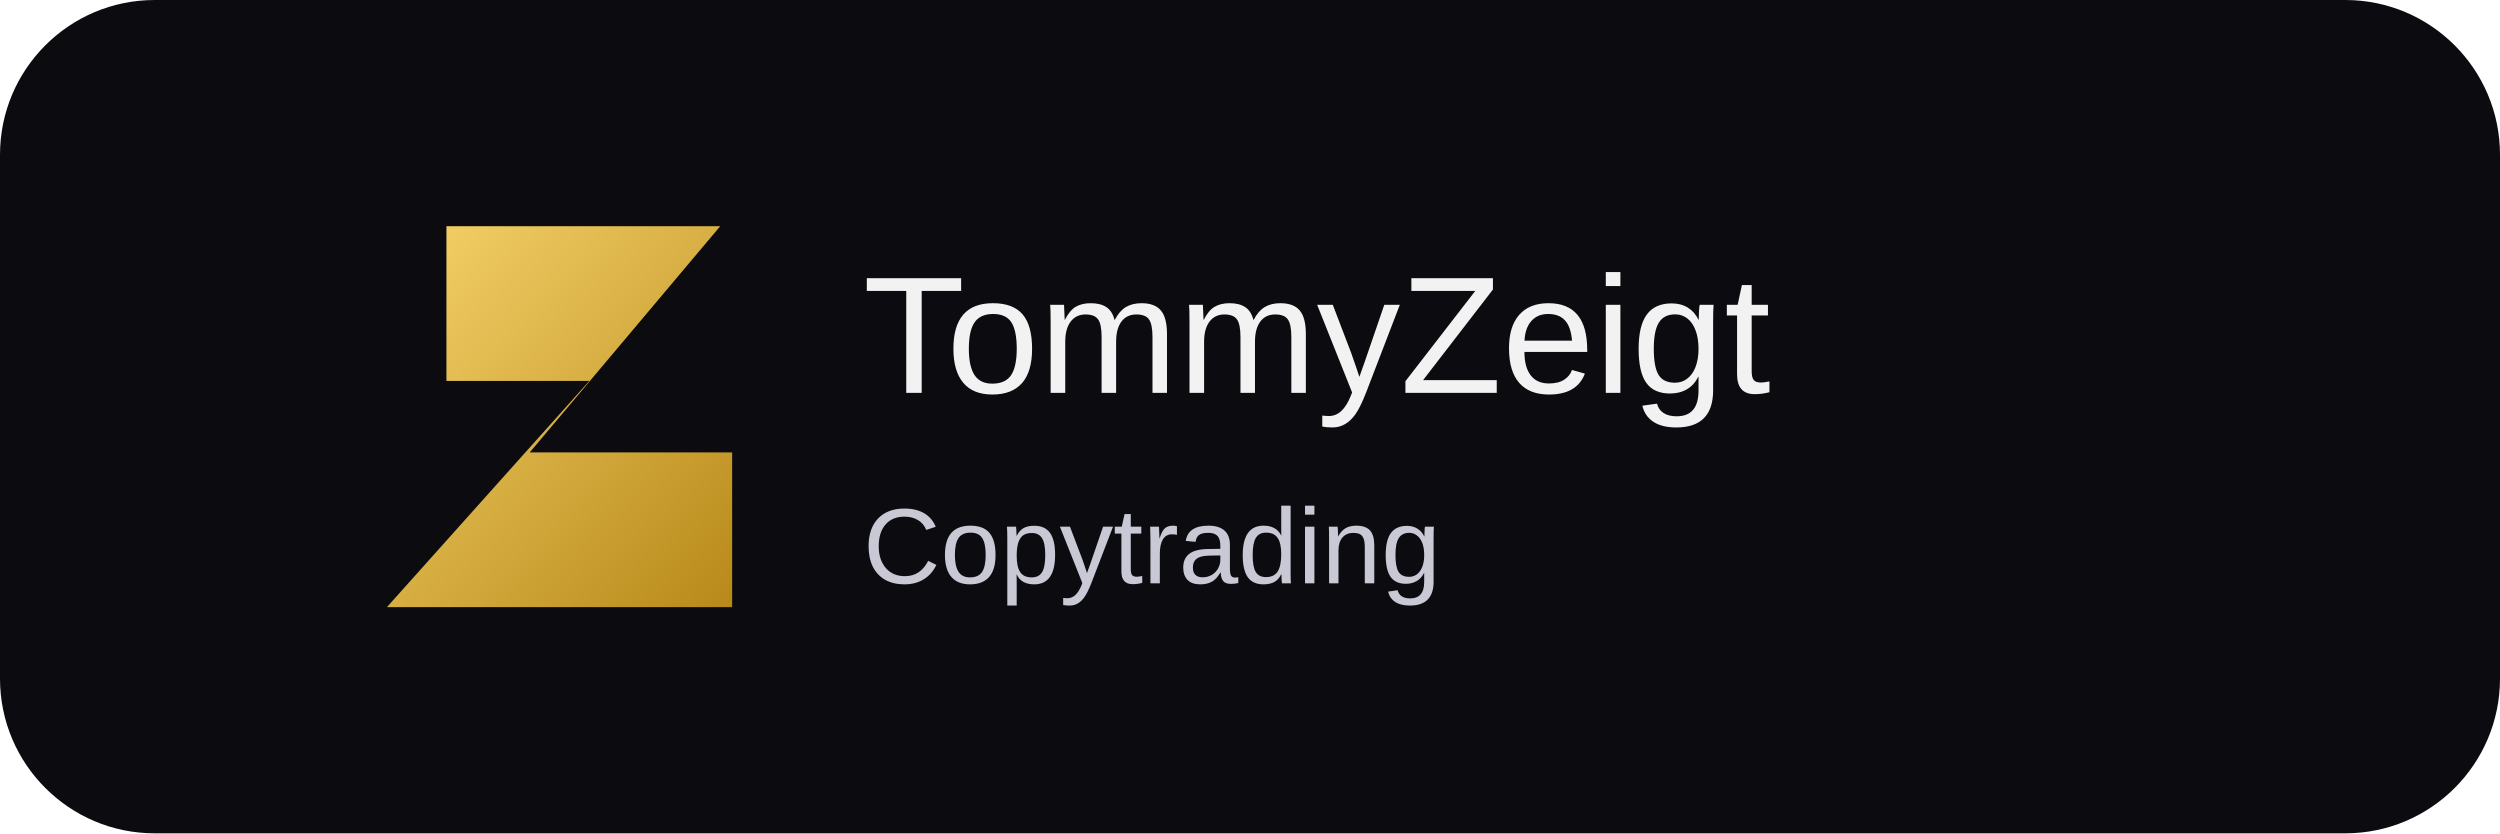
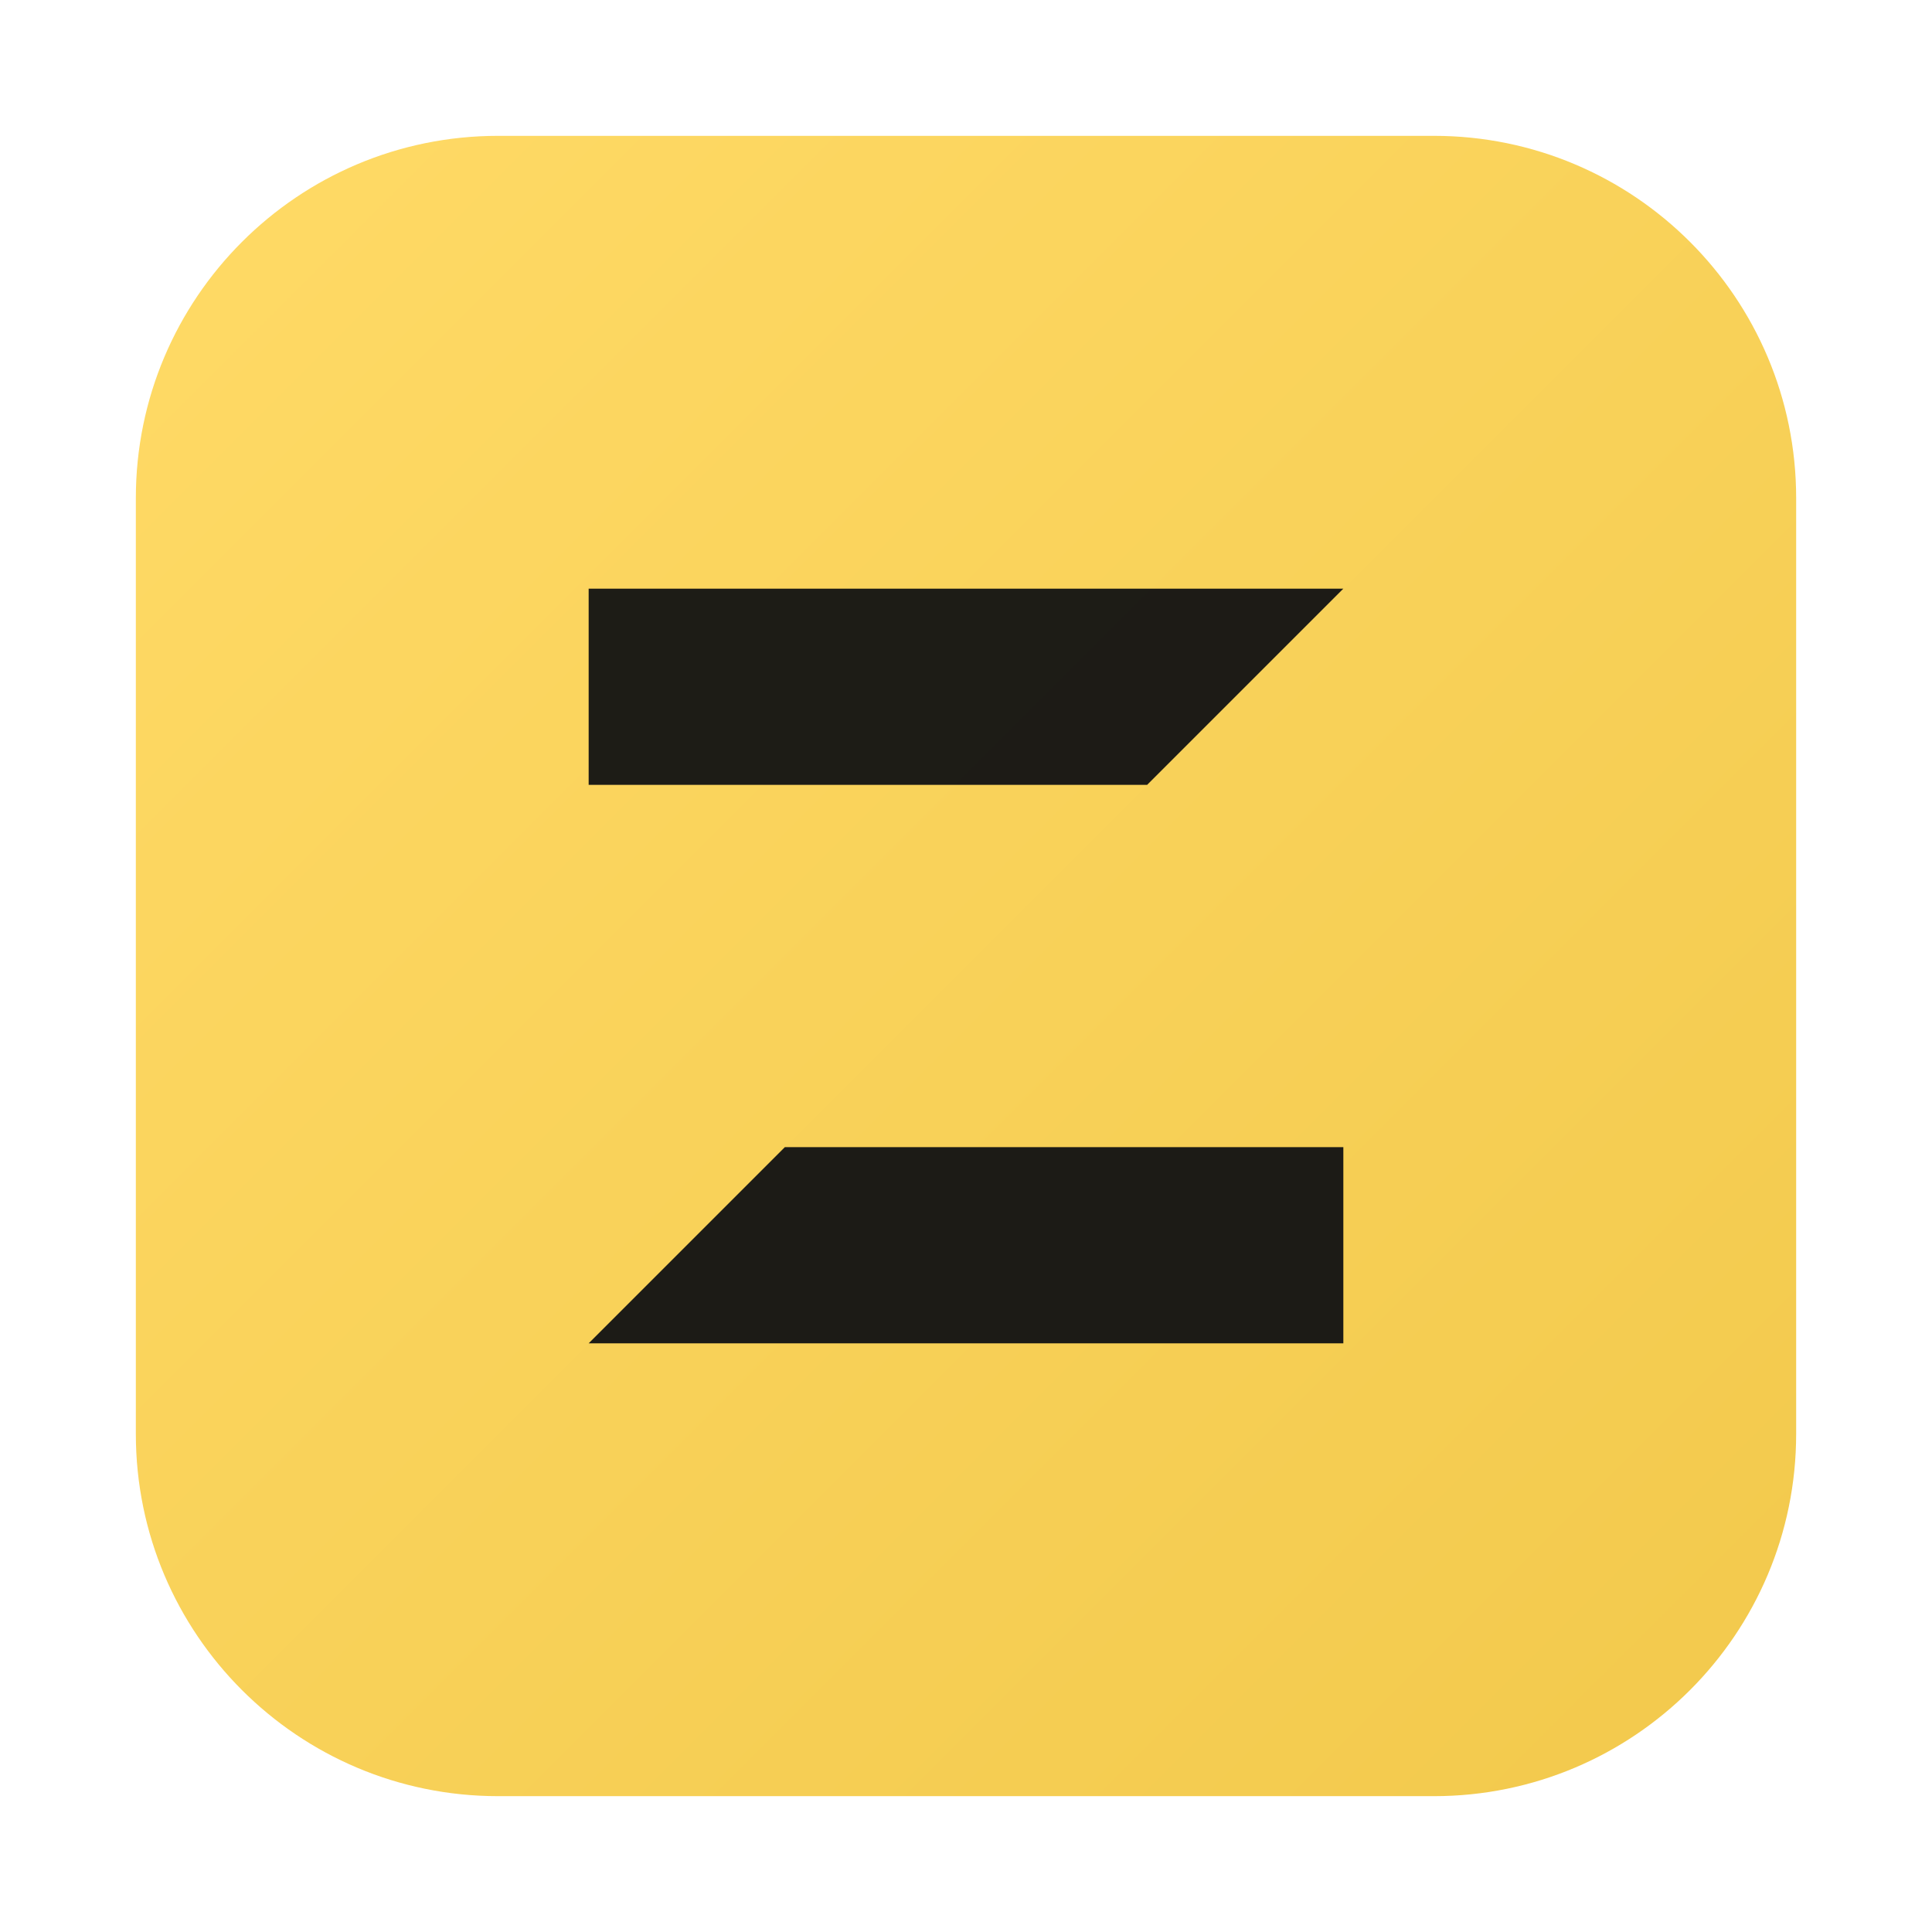
- <svg xmlns="http://www.w3.org/2000/svg" width="420" height="140" viewBox="0 0 420 140">
+ <svg xmlns="http://www.w3.org/2000/svg" width="256" height="256" viewBox="0 0 256 256">
  <defs>
    <linearGradient id="g" x1="0" x2="1" y1="0" y2="1">
-       <stop stop-color="#f6d36b" />
-       <stop offset="1" stop-color="#b8891a" />
+       <stop offset="0" stop-color="#ffda66" />
+       <stop offset="1" stop-color="#f2c94c" />
    </linearGradient>
  </defs>
-   <rect width="420" height="140" rx="26" fill="#0b0b10" />
-   <path d="M75 38h46l-32 38h34v26H65l34-38H75z" fill="url(#g)" />
-   <text x="145" y="66" font-family="Arial, Helvetica, sans-serif" font-size="28" fill="#f2f2f2">TommyZeigt</text>
-   <text x="145" y="98" font-family="Arial, Helvetica, sans-serif" font-size="18" fill="#c9c9d6">Copytrading</text>
+   <rect x="18" y="18" width="220" height="220" rx="48" fill="url(#g)" />
+   <path d="M78 78h100l-74 74h74v26H78l74-74H78z" fill="#0a0c10" opacity=".92" />
</svg>
